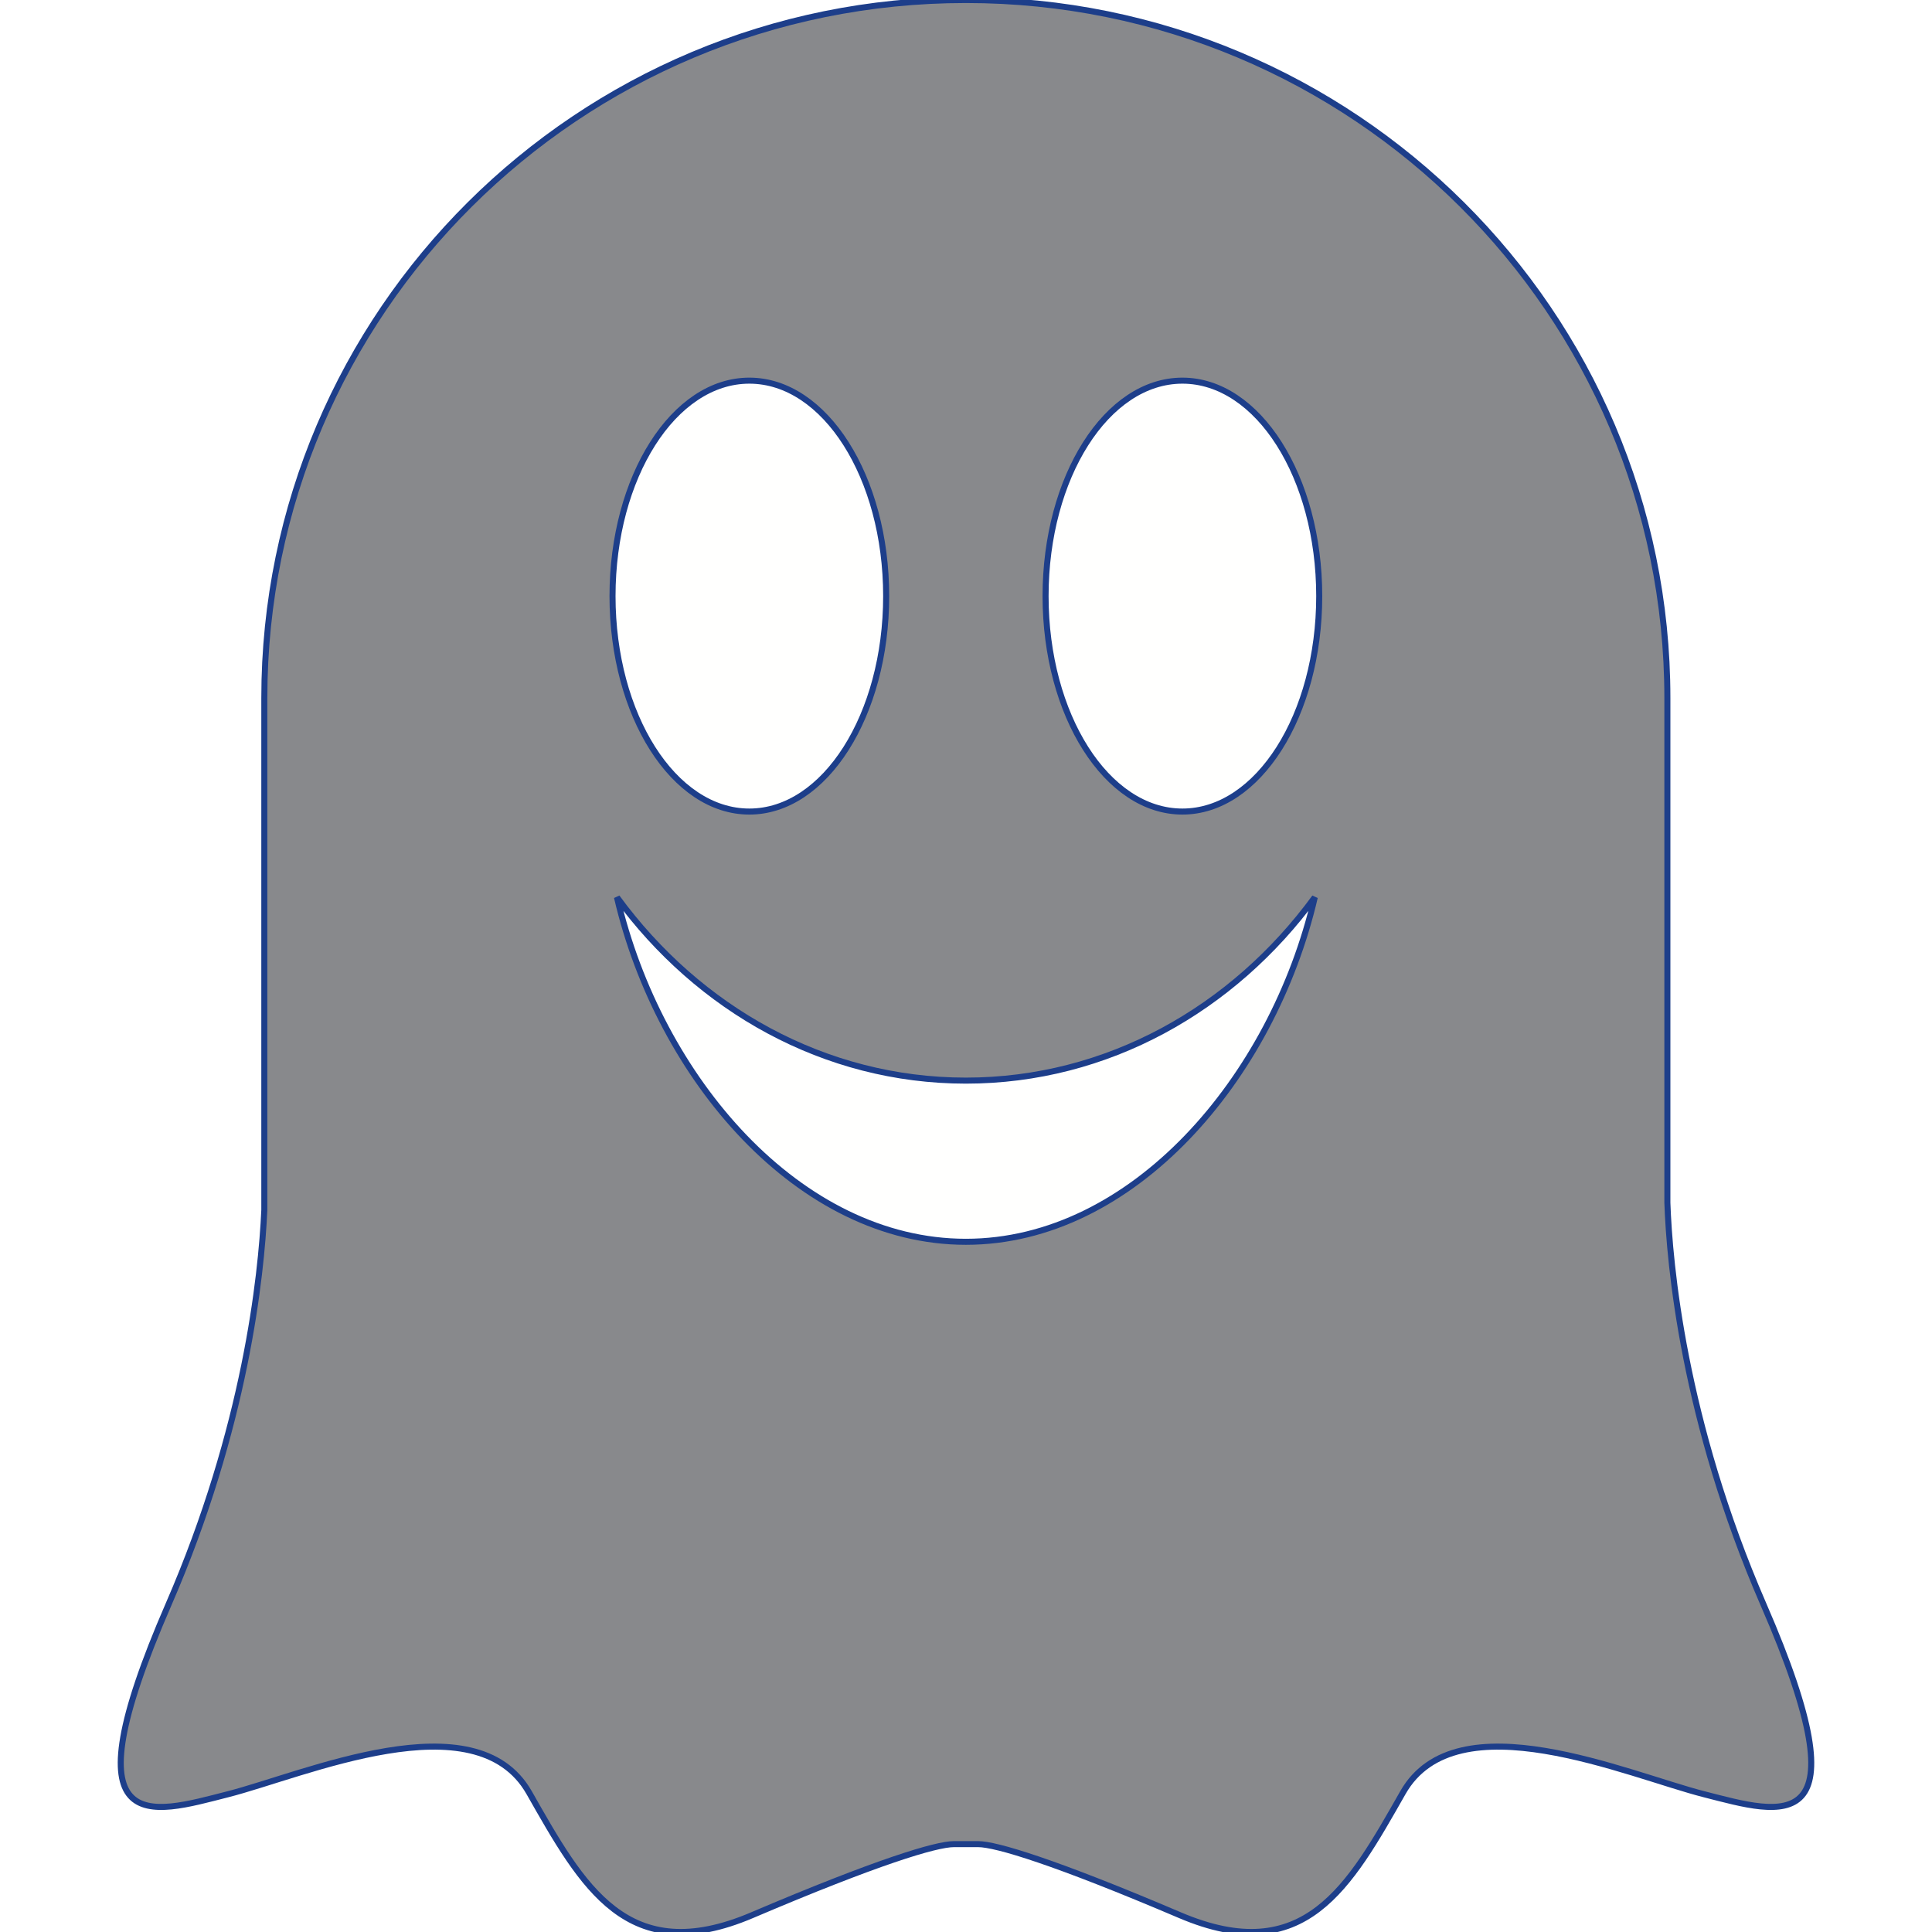
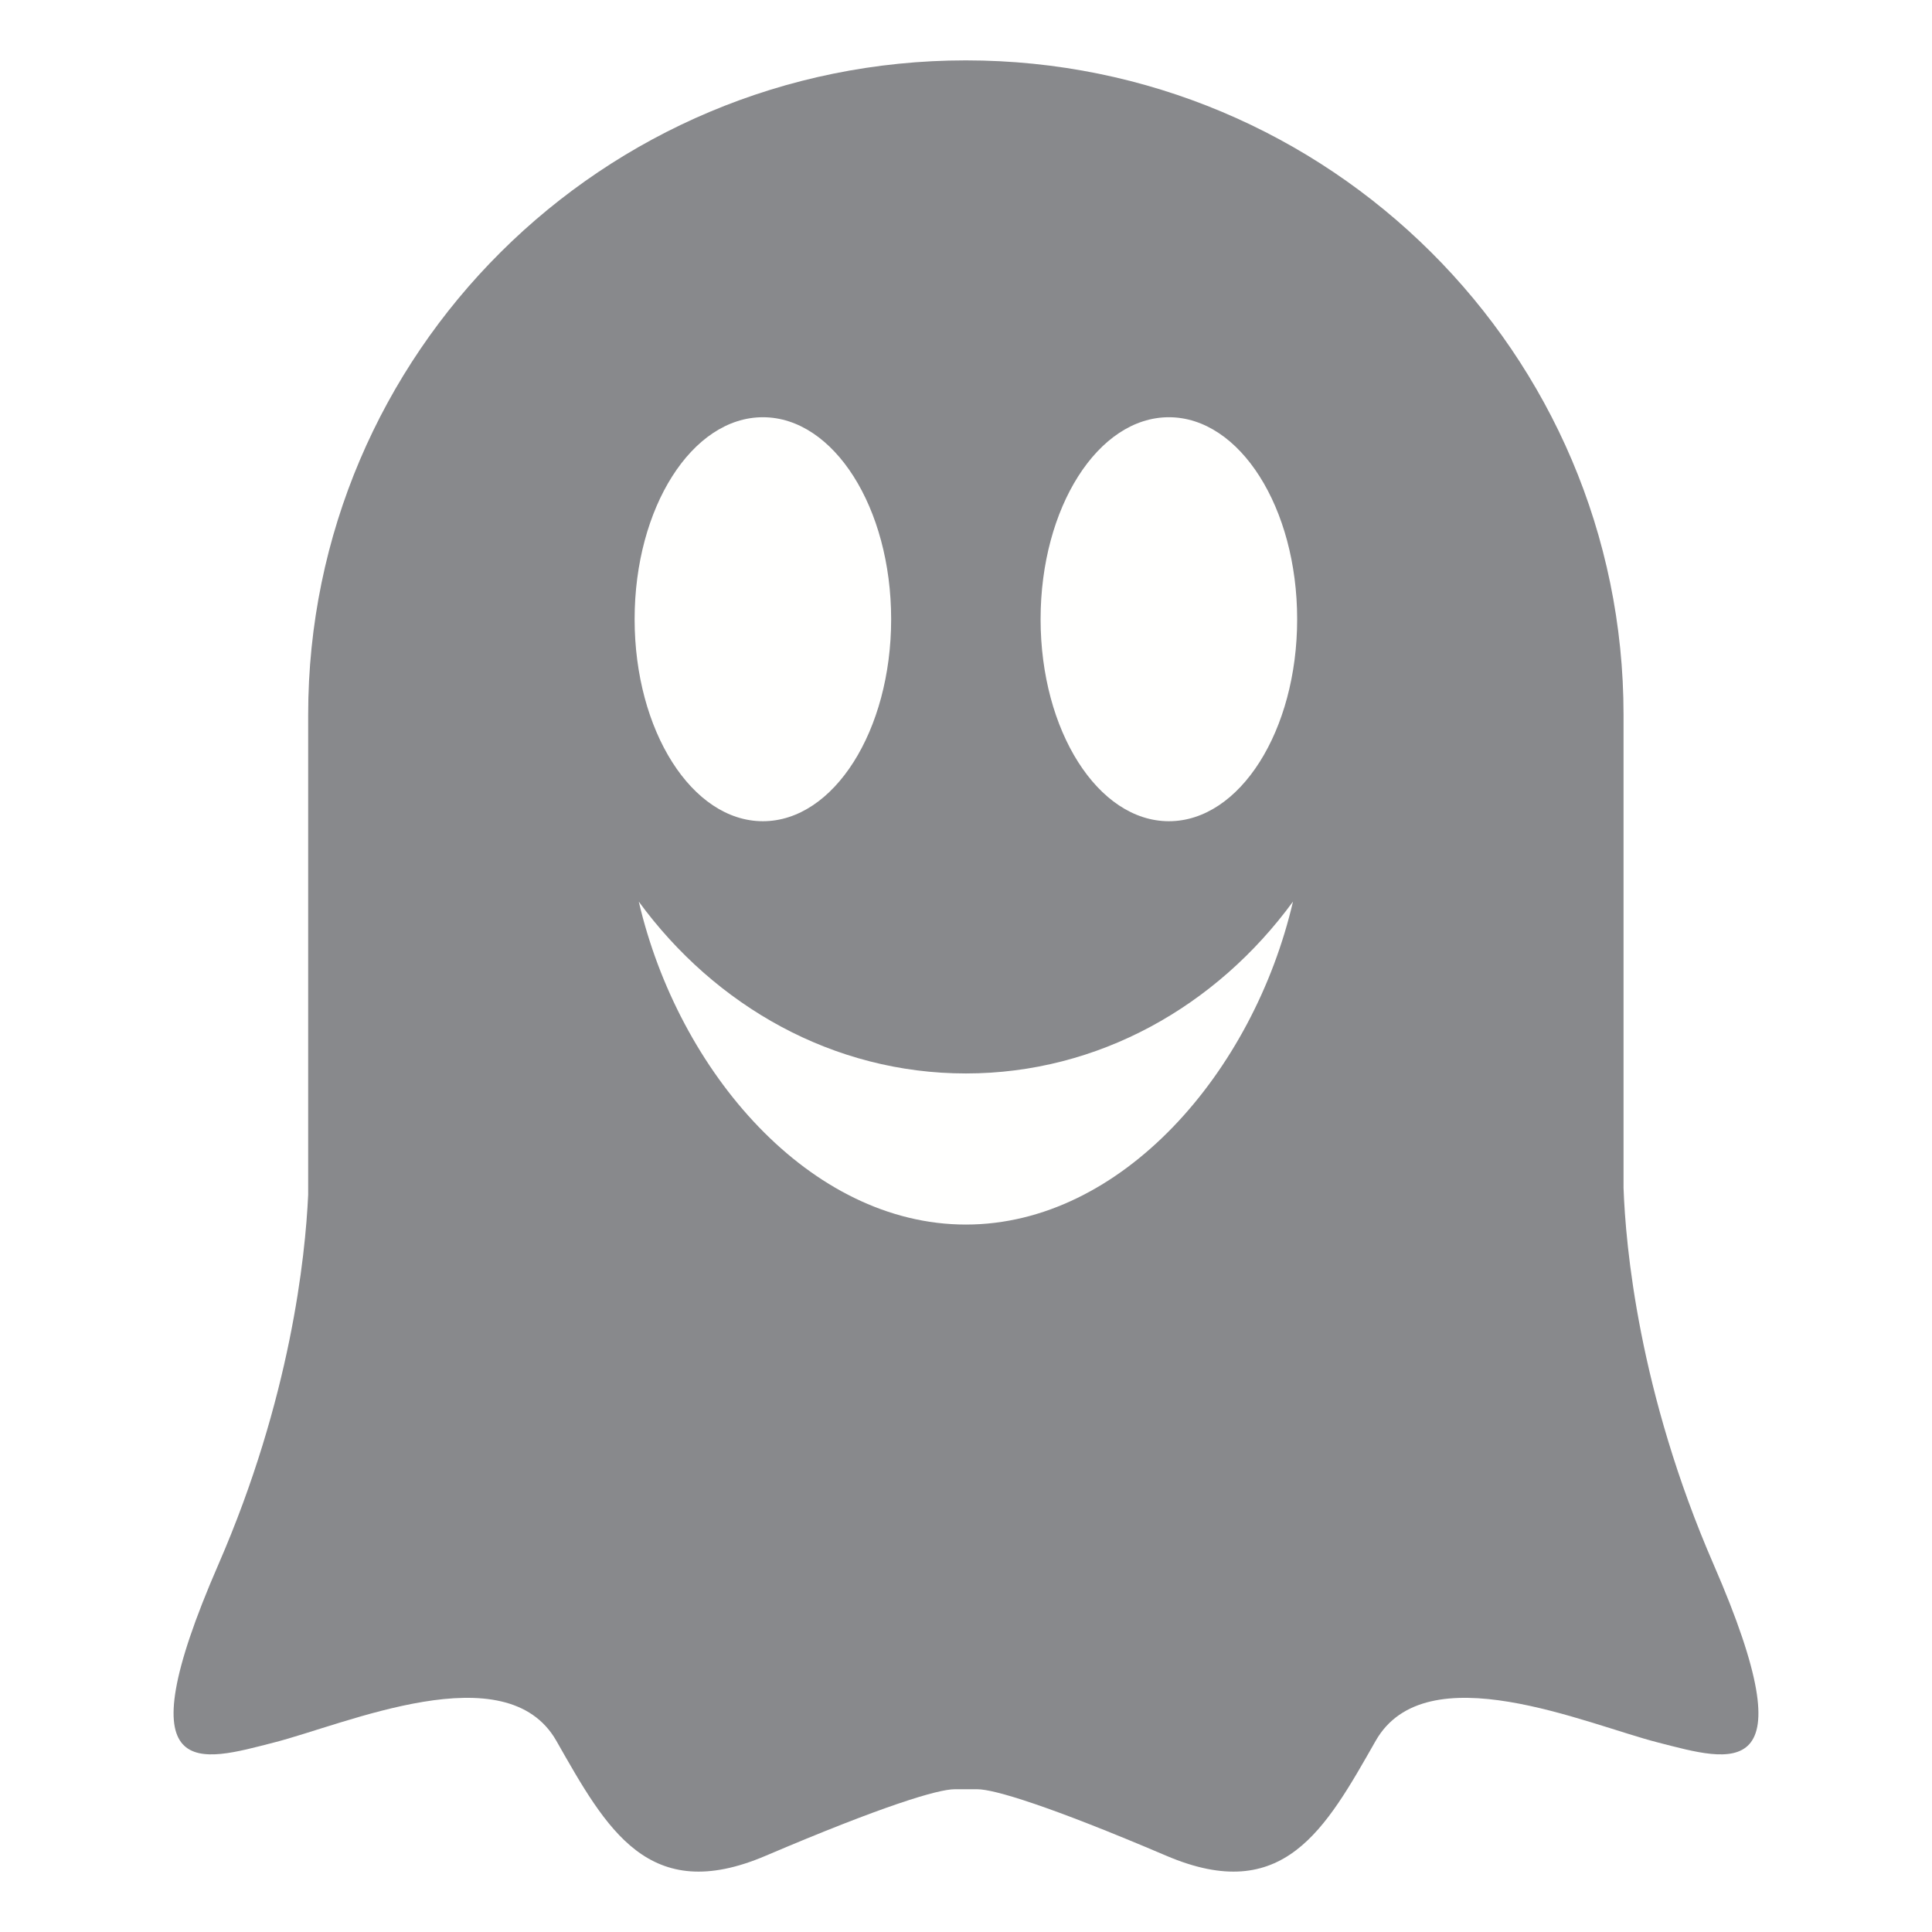
<svg xmlns="http://www.w3.org/2000/svg" width="128" height="128" viewBox="0 0 128 128" fill="none">
-   <path fill-rule="evenodd" clip-rule="evenodd" d="M104 56C104 78.091 86.091 96 64 96C41.909 96 24 78.091 24 56C24 33.909 41.909 16 64 16C86.091 16 104 33.909 104 56" fill="#FFFFFE" />
-   <path stroke="#1d3e8a" stroke-width="0.4" fill-rule="evenodd" clip-rule="evenodd" d="M116.833 106.294C111.525 94.088 110.611 83.745 110.468 79.682V46.246C110.468 20.704 89.659 0 63.992 0C38.322 0 17.512 20.704 17.512 46.246V80.165C17.314 84.537 16.27 94.563 11.167 106.294C4.308 122.058 9.984 120.179 15.069 118.882C20.153 117.591 31.508 112.527 35.055 118.764C38.601 124.998 41.559 130.412 49.836 126.882C58.115 123.354 62.015 122.178 63.197 122.178H64.805C65.986 122.178 69.888 123.354 78.165 126.882C86.443 130.412 89.4 124.998 92.947 118.764C96.493 112.527 107.847 117.591 112.932 118.882C118.017 120.179 123.691 122.058 116.833 106.294M49.646 25.219C54.652 25.219 58.711 31.608 58.711 39.493C58.711 47.377 54.652 53.768 49.646 53.768C44.64 53.768 40.581 47.377 40.581 39.493C40.581 31.608 44.64 25.219 49.646 25.219M63.992 82.272C52.961 82.272 43.674 71.469 40.876 59.449C46.281 66.843 54.623 71.594 63.992 71.594C73.361 71.594 81.702 66.843 87.108 59.449C84.309 71.469 75.022 82.272 63.992 82.272M78.338 53.768C73.328 53.768 69.272 47.377 69.272 39.493C69.272 31.608 73.328 25.219 78.338 25.219C83.347 25.219 87.402 31.608 87.402 39.493C87.402 47.377 83.347 53.768 78.338 53.768" fill="#88898C" />
+   <path fill-rule="evenodd" clip-rule="evenodd" d="M101.5 56.5C101.5 77.211 84.711 94 64 94C43.289 94 26.5 77.211 26.5 56.5C26.5 35.789 43.289 19 64 19C84.711 19 101.5 35.789 101.5 56.5Z" fill="#FFFFFE" />
+   <path fill-rule="evenodd" clip-rule="evenodd" d="M113.531 103.651C108.555 92.207 107.698 82.511 107.564 78.701V47.356C107.564 23.41 88.056 4 63.992 4C39.926 4 20.417 23.41 20.417 47.356V79.155C20.231 83.253 19.254 92.653 14.469 103.651C8.038 118.429 13.36 116.668 18.128 115.452C22.894 114.242 33.539 109.494 36.864 115.341C40.188 121.186 42.961 126.261 50.721 122.952C58.482 119.644 62.139 118.542 63.248 118.542H64.755C65.862 118.542 69.52 119.644 77.28 122.952C85.04 126.261 87.812 121.186 91.138 115.341C94.462 109.494 105.107 114.242 109.874 115.452C114.641 116.668 119.96 118.429 113.531 103.651ZM50.543 27.643C55.236 27.643 59.041 33.633 59.041 41.025C59.041 48.416 55.236 54.408 50.543 54.408C45.85 54.408 42.045 48.416 42.045 41.025C42.045 33.633 45.85 27.643 50.543 27.643ZM63.993 81.13C53.651 81.13 44.945 71.003 42.321 59.734C47.388 66.665 55.209 71.119 63.993 71.119C72.776 71.119 80.596 66.665 85.663 59.734C83.04 71.003 74.333 81.13 63.993 81.13ZM77.442 54.408C72.745 54.408 68.942 48.416 68.942 41.025C68.942 33.633 72.745 27.643 77.442 27.643C82.138 27.643 85.94 33.633 85.94 41.025C85.94 48.416 82.138 54.408 77.442 54.408Z" fill="#88898C" />
</svg>
